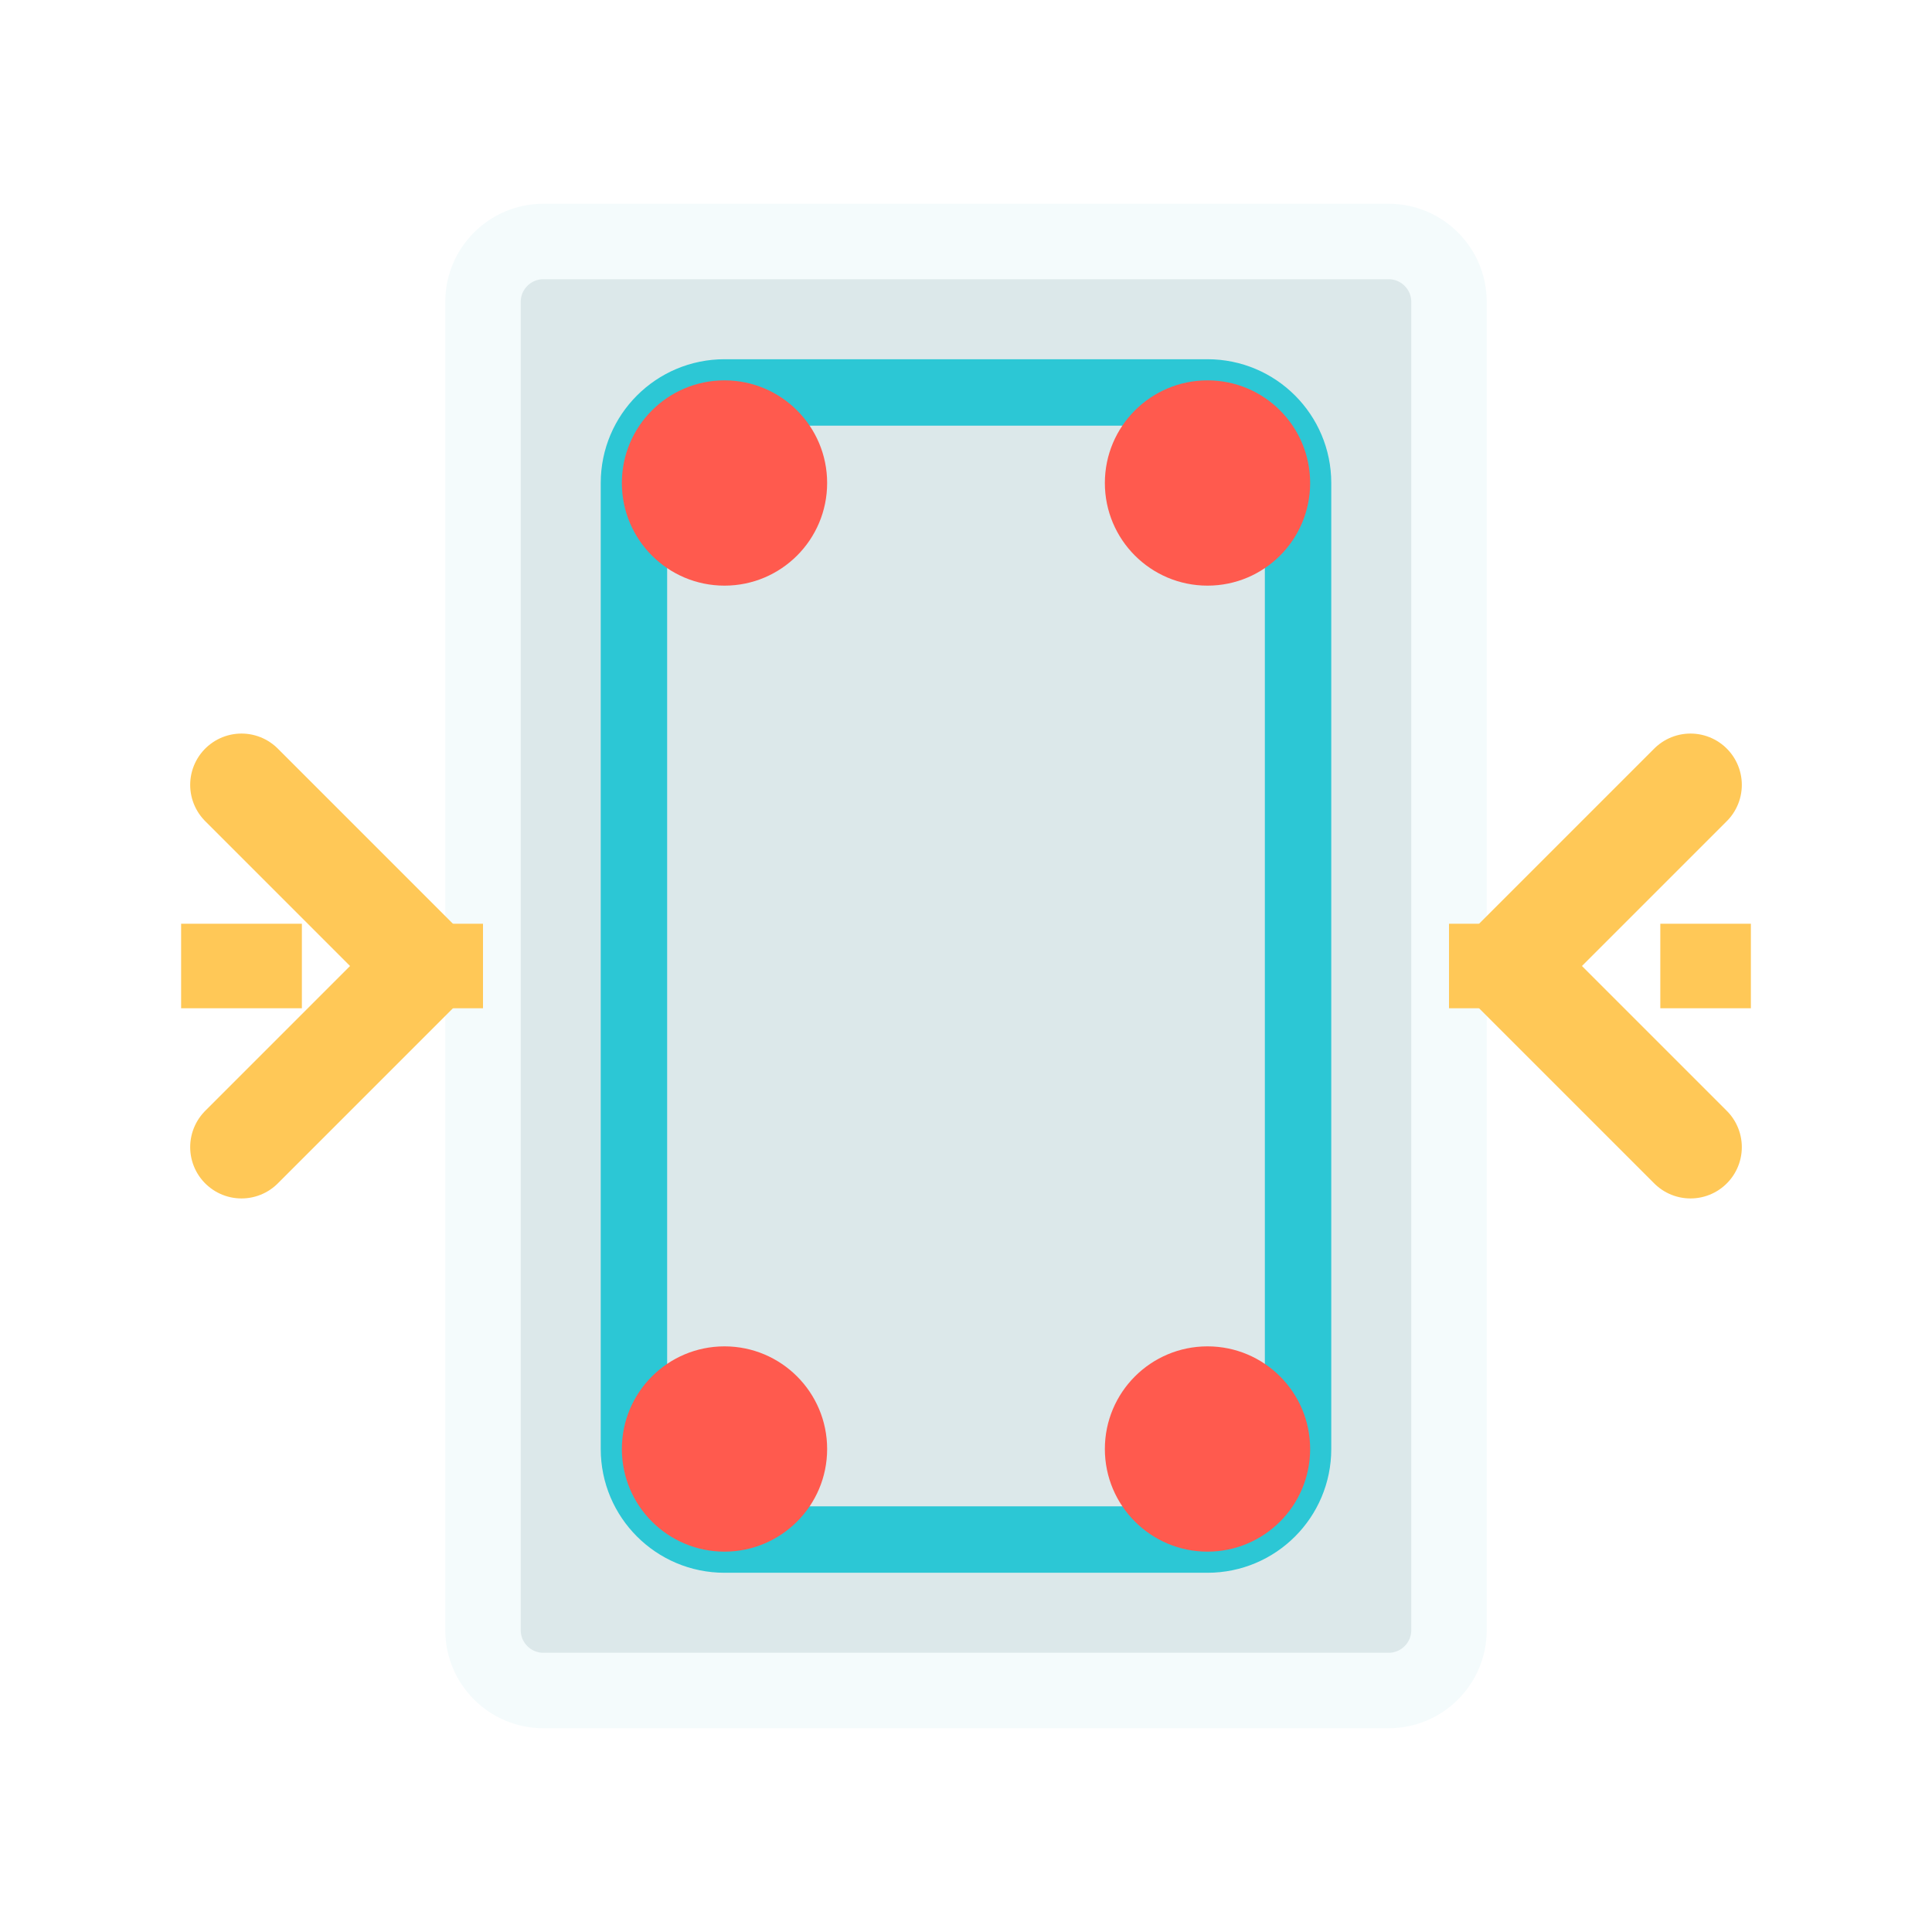
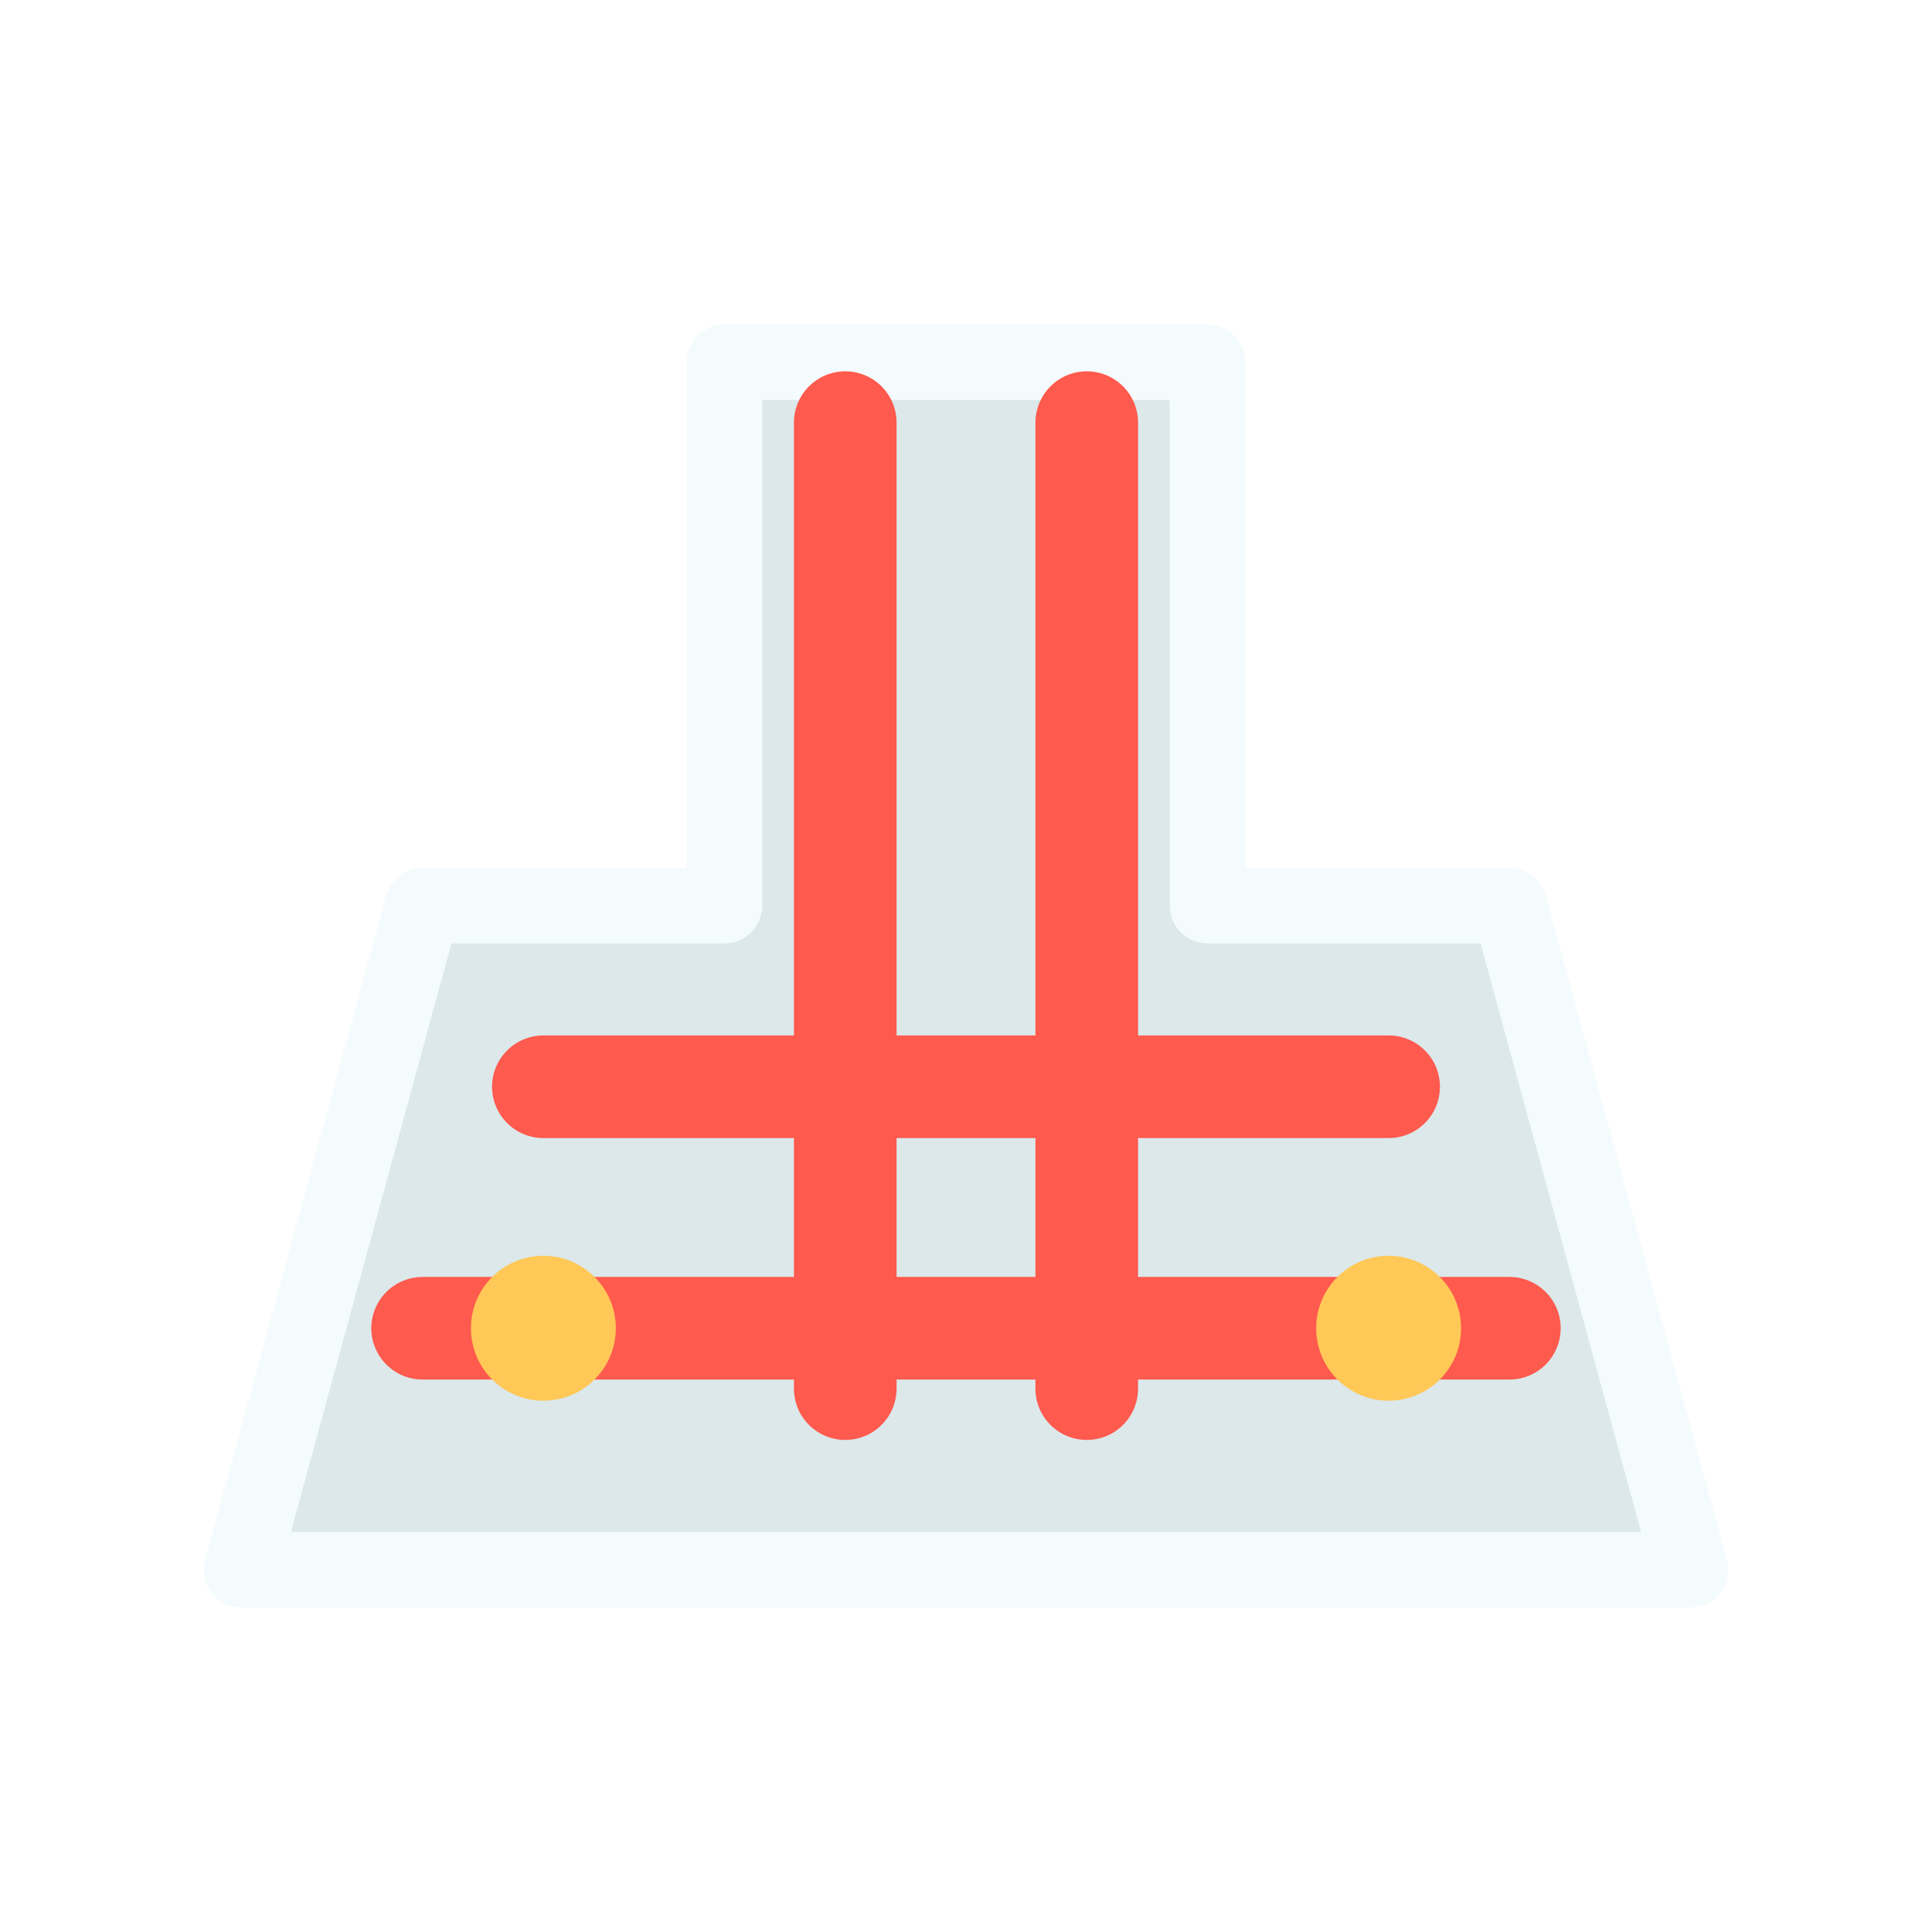
<svg xmlns="http://www.w3.org/2000/svg" width="32" height="32" viewBox="0 0 32 32">
  <style>
    .paper{fill:#f4fbfc;stroke:#bde8ec;stroke-width:1.2;stroke-linejoin:round}
    .concrete{fill:#dce8ea;stroke:#f4fbfc;stroke-width:1.25;stroke-linejoin:round}
    .line,.ink{fill:none;stroke:#f4fbfc;stroke-width:1.6;stroke-linecap:round;stroke-linejoin:round}
    .ink{stroke:#163642;stroke-width:1.35}
    .grid{fill:none;stroke:#6f939b;stroke-width:1}
    .rebar{fill:none;stroke:#ff5a4e;stroke-width:1.7;stroke-linecap:round;stroke-linejoin:round}
    .rebar-bold{fill:none;stroke:#ff5a4e;stroke-width:2.3;stroke-linecap:round;stroke-linejoin:round}
    .rebar-loop{fill:none;stroke:#ff5a4e;stroke-width:1.5}
    .stirrup{fill:none;stroke:#2cc7d5;stroke-width:1.1}
    .accent{fill:#ffc857;stroke:none}
    .accent-line{fill:none;stroke:#ffc857;stroke-width:1.7;stroke-linecap:round;stroke-linejoin:round}
    .cut{fill:none;stroke:#ffc857;stroke-width:1.4;stroke-dasharray:2 1.5}
    .arrow{fill:none;stroke:#ffc857;stroke-width:1.5;stroke-linecap:round;stroke-linejoin:round}
    .guide{fill:none;stroke:#57c7ff;stroke-width:1.2;stroke-dasharray:2 1}
    .dots{fill:#f4fbfc}.cloud{fill:none;stroke:#57c7ff;stroke-width:1.2;stroke-linejoin:round}
    .search{fill:none;stroke:#ffc857;stroke-width:1.8;stroke-linecap:round}
  </style>
-   <rect x="8" y="4" width="16" height="24" rx="1" class="concrete" />
-   <rect x="10.5" y="6.5" width="11" height="19" rx="1.5" class="stirrup" />
-   <circle cx="12" cy="8" r="1.7" fill="#ff5a4e" />
-   <circle cx="20" cy="8" r="1.7" fill="#ff5a4e" />
-   <circle cx="12" cy="24" r="1.7" fill="#ff5a4e" />
-   <circle cx="20" cy="24" r="1.7" fill="#ff5a4e" />
-   <path d="M3 16h5M24 16h5" class="cut" />
-   <path d="M4 13l3 3-3 3M28 13l-3 3 3 3" class="accent-line" />
+   <path d="M12 6h8v9h5l3 11H4l3-11h5z" class="concrete" />
+   <path d="M7 22h18M9 18h14M14 7v16M18 7v16" class="rebar" />
+   <circle cx="9" cy="22" r="1.2" class="accent" />
+   <circle cx="23" cy="22" r="1.2" class="accent" />
</svg>
